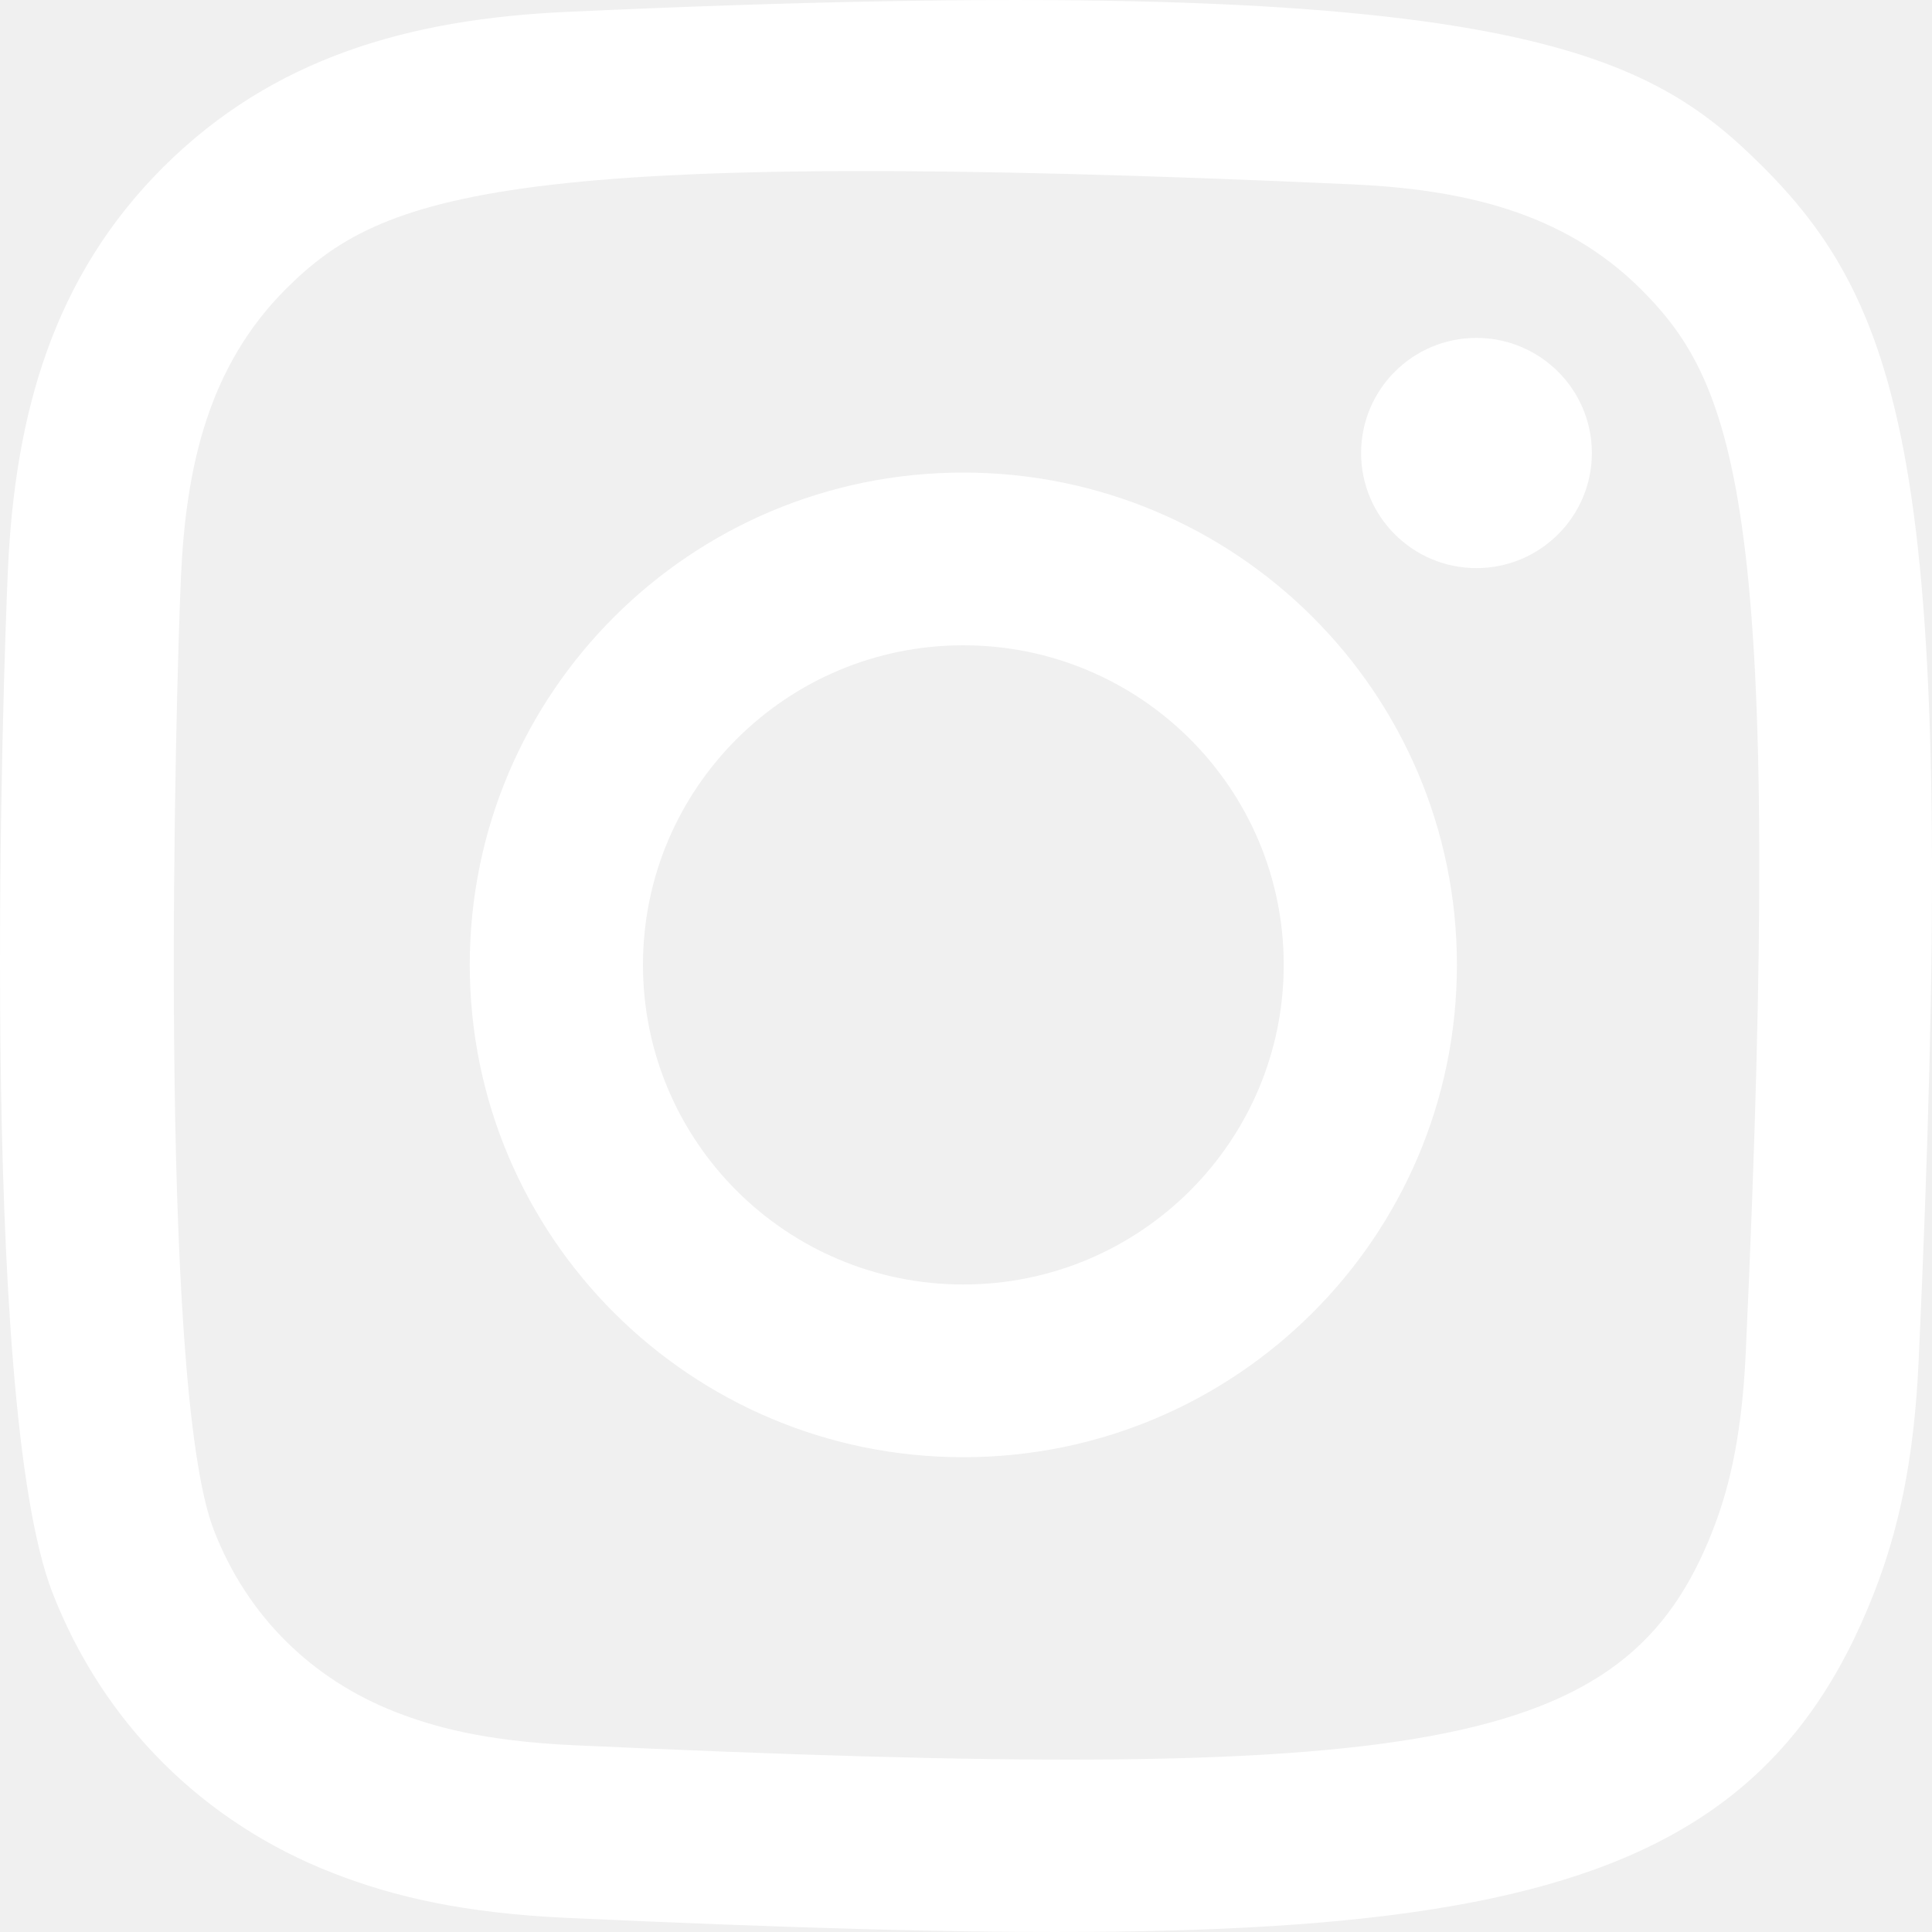
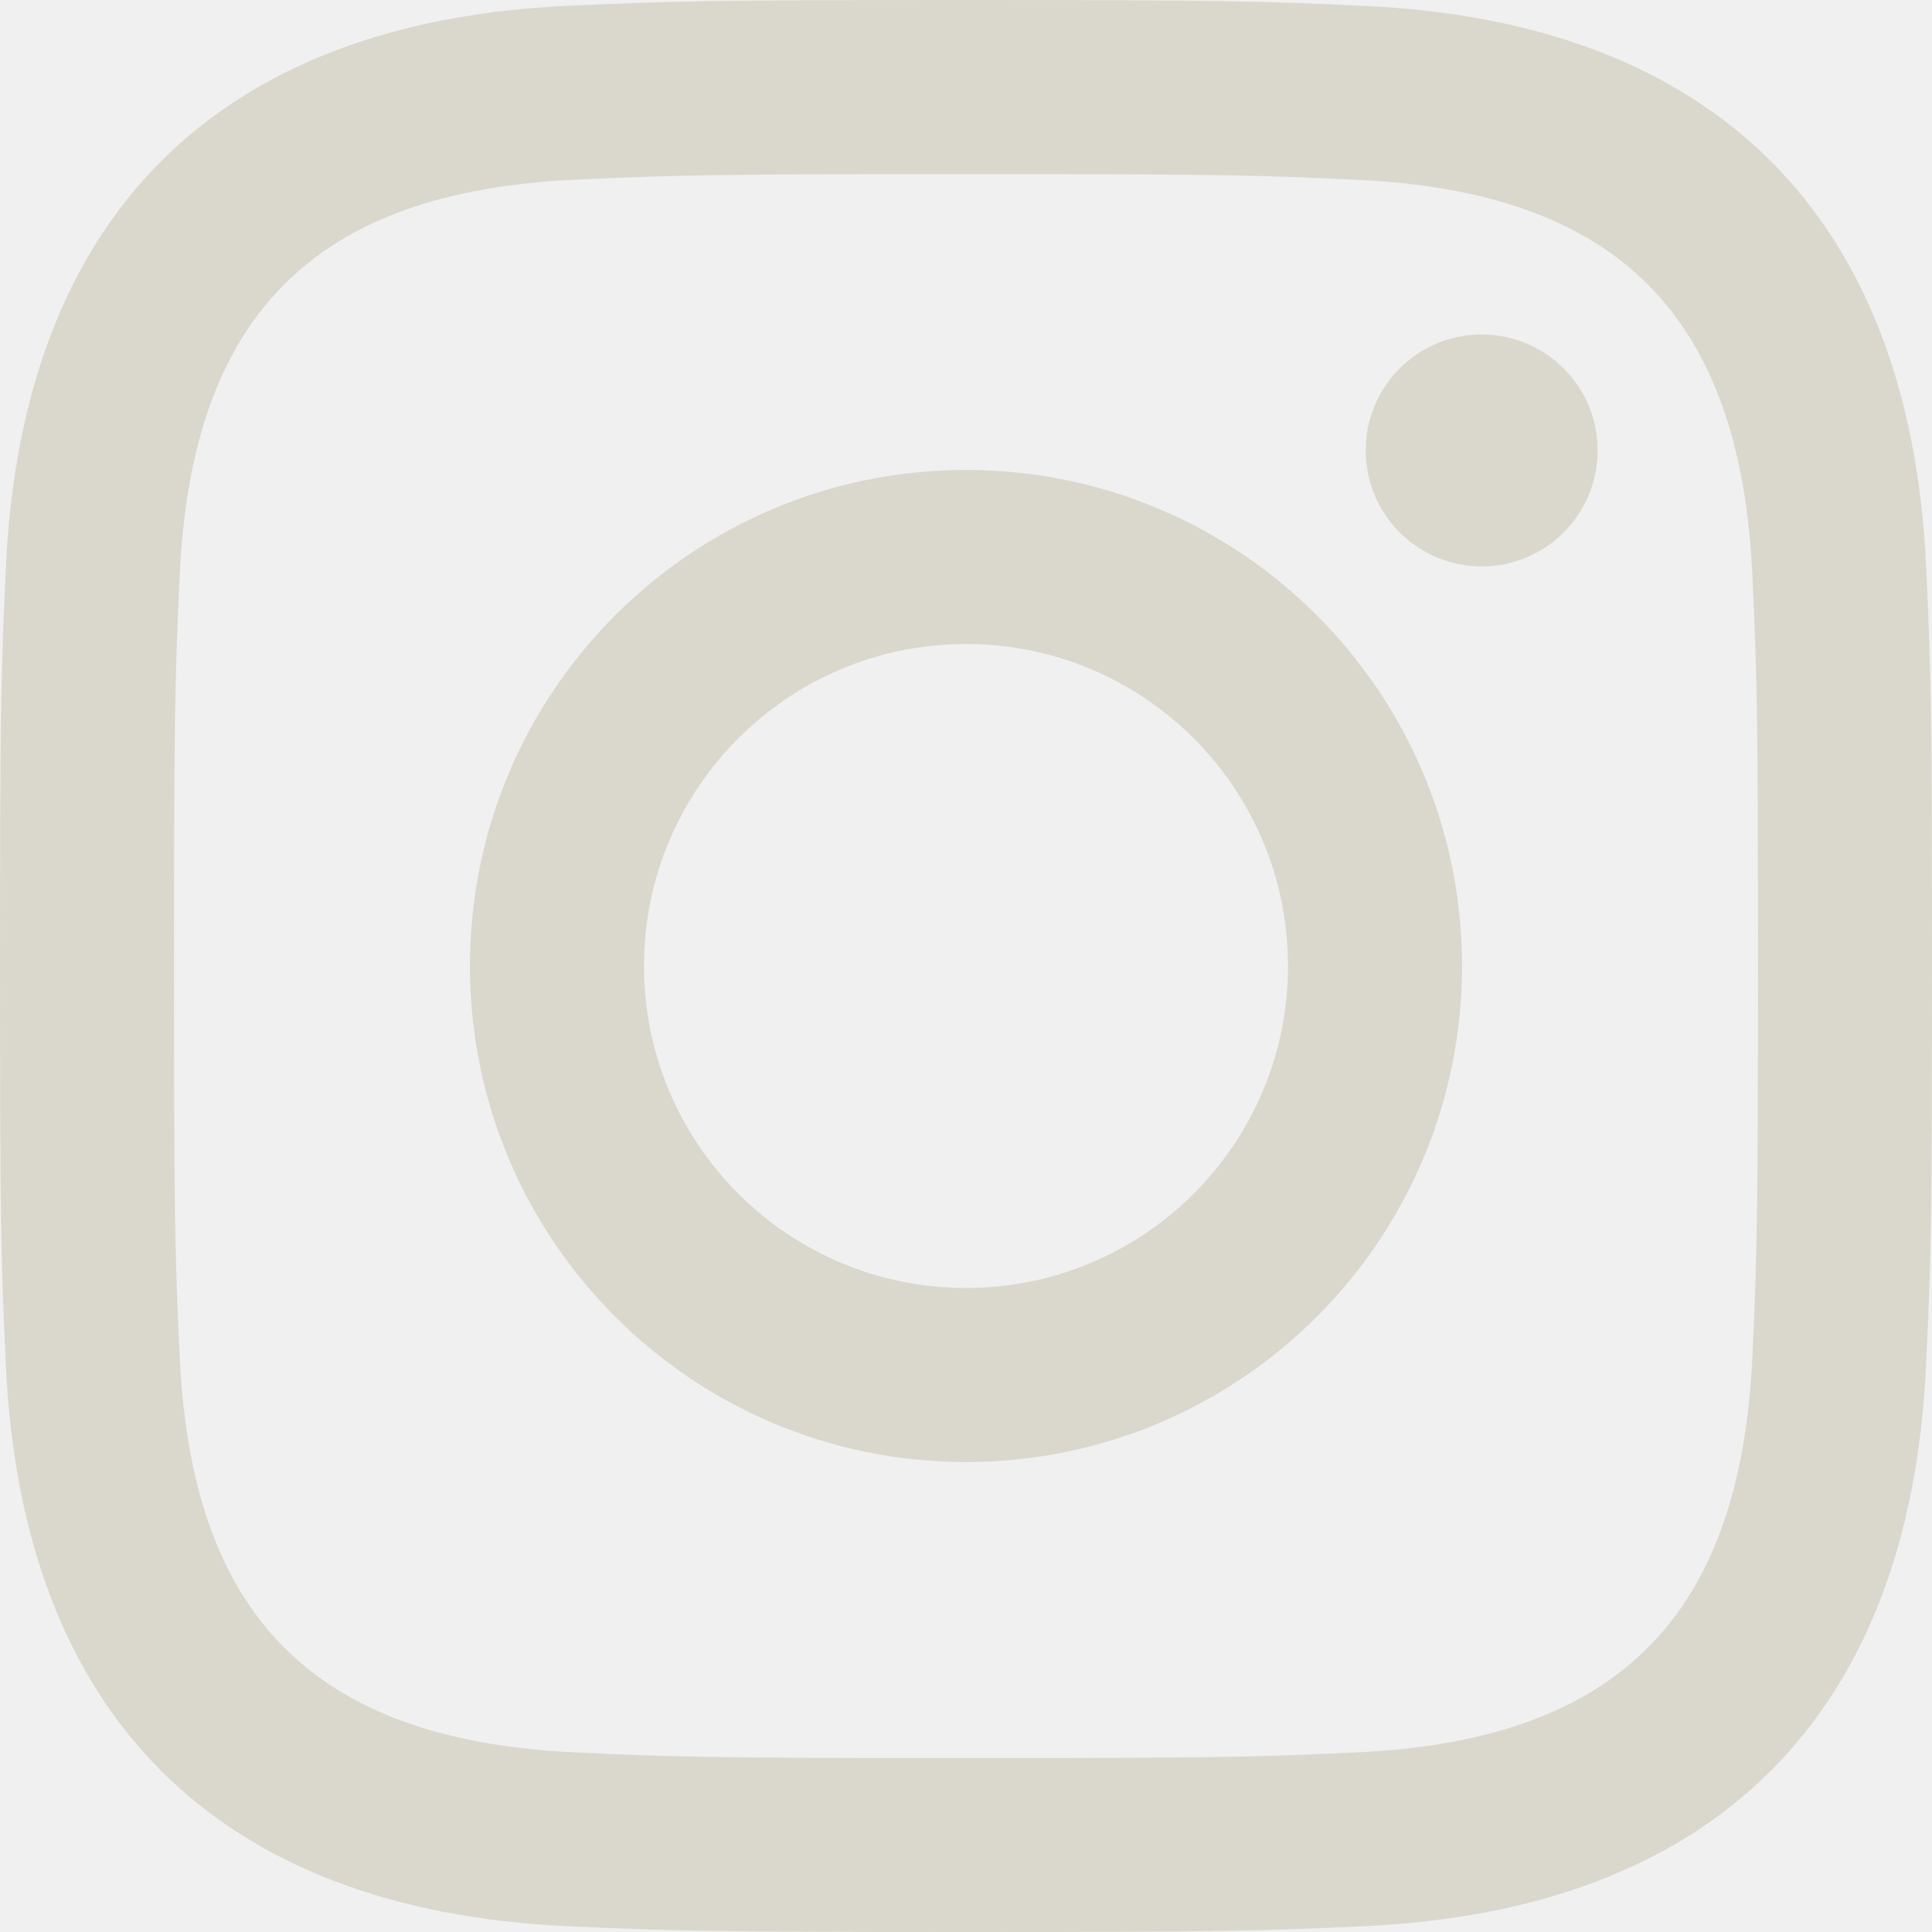
- <svg xmlns="http://www.w3.org/2000/svg" viewBox="0 0 20 20" version="1.1" fill="#ffffff" stroke="#ffffff">
-   <g id="SVGRepo_bgCarrier" stroke-width="0" />
-   <g id="SVGRepo_tracerCarrier" stroke-linecap="round" stroke-linejoin="round" />
-   <g id="SVGRepo_iconCarrier">
-     <defs> </defs>
-     <g id="Page-1" stroke="none" stroke-width="1" fill="none" fill-rule="evenodd">
-       <g id="Dribbble-Light-Preview" transform="translate(-340, -7439)" fill="#ffffff">
-         <g id="icons" transform="translate(56, 160)">
-           <path d="M289.87,7279.123 C288.242,7279.196 286.831,7279.594 285.691,7280.729 C284.548,7281.869 284.155,7283.286 284.082,7284.897 C284.036,7285.902 283.768,7293.498 284.544,7295.49 C285.068,7296.834 286.098,7297.867 287.455,7298.393 C288.088,7298.639 288.81,7298.805 289.87,7298.854 C298.73,7299.255 302.015,7299.037 303.4,7295.49 C303.646,7294.859 303.815,7294.137 303.862,7293.08 C304.267,7284.197 303.796,7282.271 302.252,7280.729 C301.027,7279.507 299.586,7278.675 289.87,7279.123 M289.951,7297.067 C288.981,7297.024 288.455,7296.862 288.103,7296.726 C287.22,7296.383 286.556,7295.722 286.215,7294.843 C285.624,7293.329 285.82,7286.14 285.873,7284.977 C285.924,7283.837 286.155,7282.796 286.959,7281.992 C287.954,7281 289.24,7280.513 297.993,7280.908 C299.135,7280.96 300.179,7281.19 300.985,7281.992 C301.98,7282.985 302.474,7284.28 302.072,7293 C302.028,7293.968 301.866,7294.493 301.73,7294.843 C300.829,7297.151 298.757,7297.471 289.951,7297.067 M298.09,7283.69 C298.09,7284.347 298.624,7284.881 299.284,7284.881 C299.943,7284.881 300.479,7284.347 300.479,7283.69 C300.479,7283.032 299.943,7282.498 299.284,7282.498 C298.624,7282.498 298.09,7283.032 298.09,7283.69 M288.863,7288.988 C288.863,7291.803 291.15,7294.085 293.972,7294.085 C296.794,7294.085 299.082,7291.803 299.082,7288.988 C299.082,7286.173 296.794,7283.892 293.972,7283.892 C291.15,7283.892 288.863,7286.173 288.863,7288.988 M290.656,7288.988 C290.656,7287.162 292.14,7285.68 293.972,7285.68 C295.804,7285.68 297.289,7287.162 297.289,7288.988 C297.289,7290.815 295.804,7292.297 293.972,7292.297 C292.14,7292.297 290.656,7290.815 290.656,7288.988" id="instagram-[#167]"> </path>
-         </g>
-       </g>
-     </g>
-   </g>
+ <svg xmlns="http://www.w3.org/2000/svg" viewBox="0 0 24 24" width="50" version="1.1" fill="#dad7cd">
+   <path d="M12 2.163c3.204 0 3.584.012 4.85.07 3.252.148 4.771 1.691 4.919 4.919.058 1.265.069 1.645.069 4.849 0 3.205-.012 3.584-.069 4.849-.149 3.225-1.664 4.771-4.919 4.919-1.266.058-1.644.07-4.85.07-3.204 0-3.584-.012-4.849-.07-3.26-.149-4.771-1.699-4.919-4.92-.058-1.265-.07-1.644-.07-4.849 0-3.204.013-3.583.07-4.849.149-3.227 1.664-4.771 4.919-4.919 1.266-.057 1.645-.069 4.849-.069zM12 0C8.741 0 8.333.014 7.053.072 2.695.272.273 2.69.073 7.051.014 8.333 0 8.741 0 12c0 3.259.014 3.668.072 4.948.2 4.358 2.618 6.78 6.98 6.98 1.281.058 1.689.072 4.948.072 3.259 0 3.668-.014 4.948-.072 4.354-.2 6.782-2.618 6.979-6.98.059-1.28.073-1.689.073-4.948 0-3.259-.014-3.667-.072-4.947-.196-4.354-2.617-6.78-6.979-6.98C15.668.014 15.259 0 12 0zm0 5.838a6.162 6.162 0 1 0 0 12.324 6.162 6.162 0 0 0 0-12.324zM12 16a4 4 0 1 1 0-8 4 4 0 0 1 0 8zm6.406-11.845a1.44 1.44 0 1 0 0 2.881 1.44 1.44 0 0 0 0-2.881z" />
</svg>
